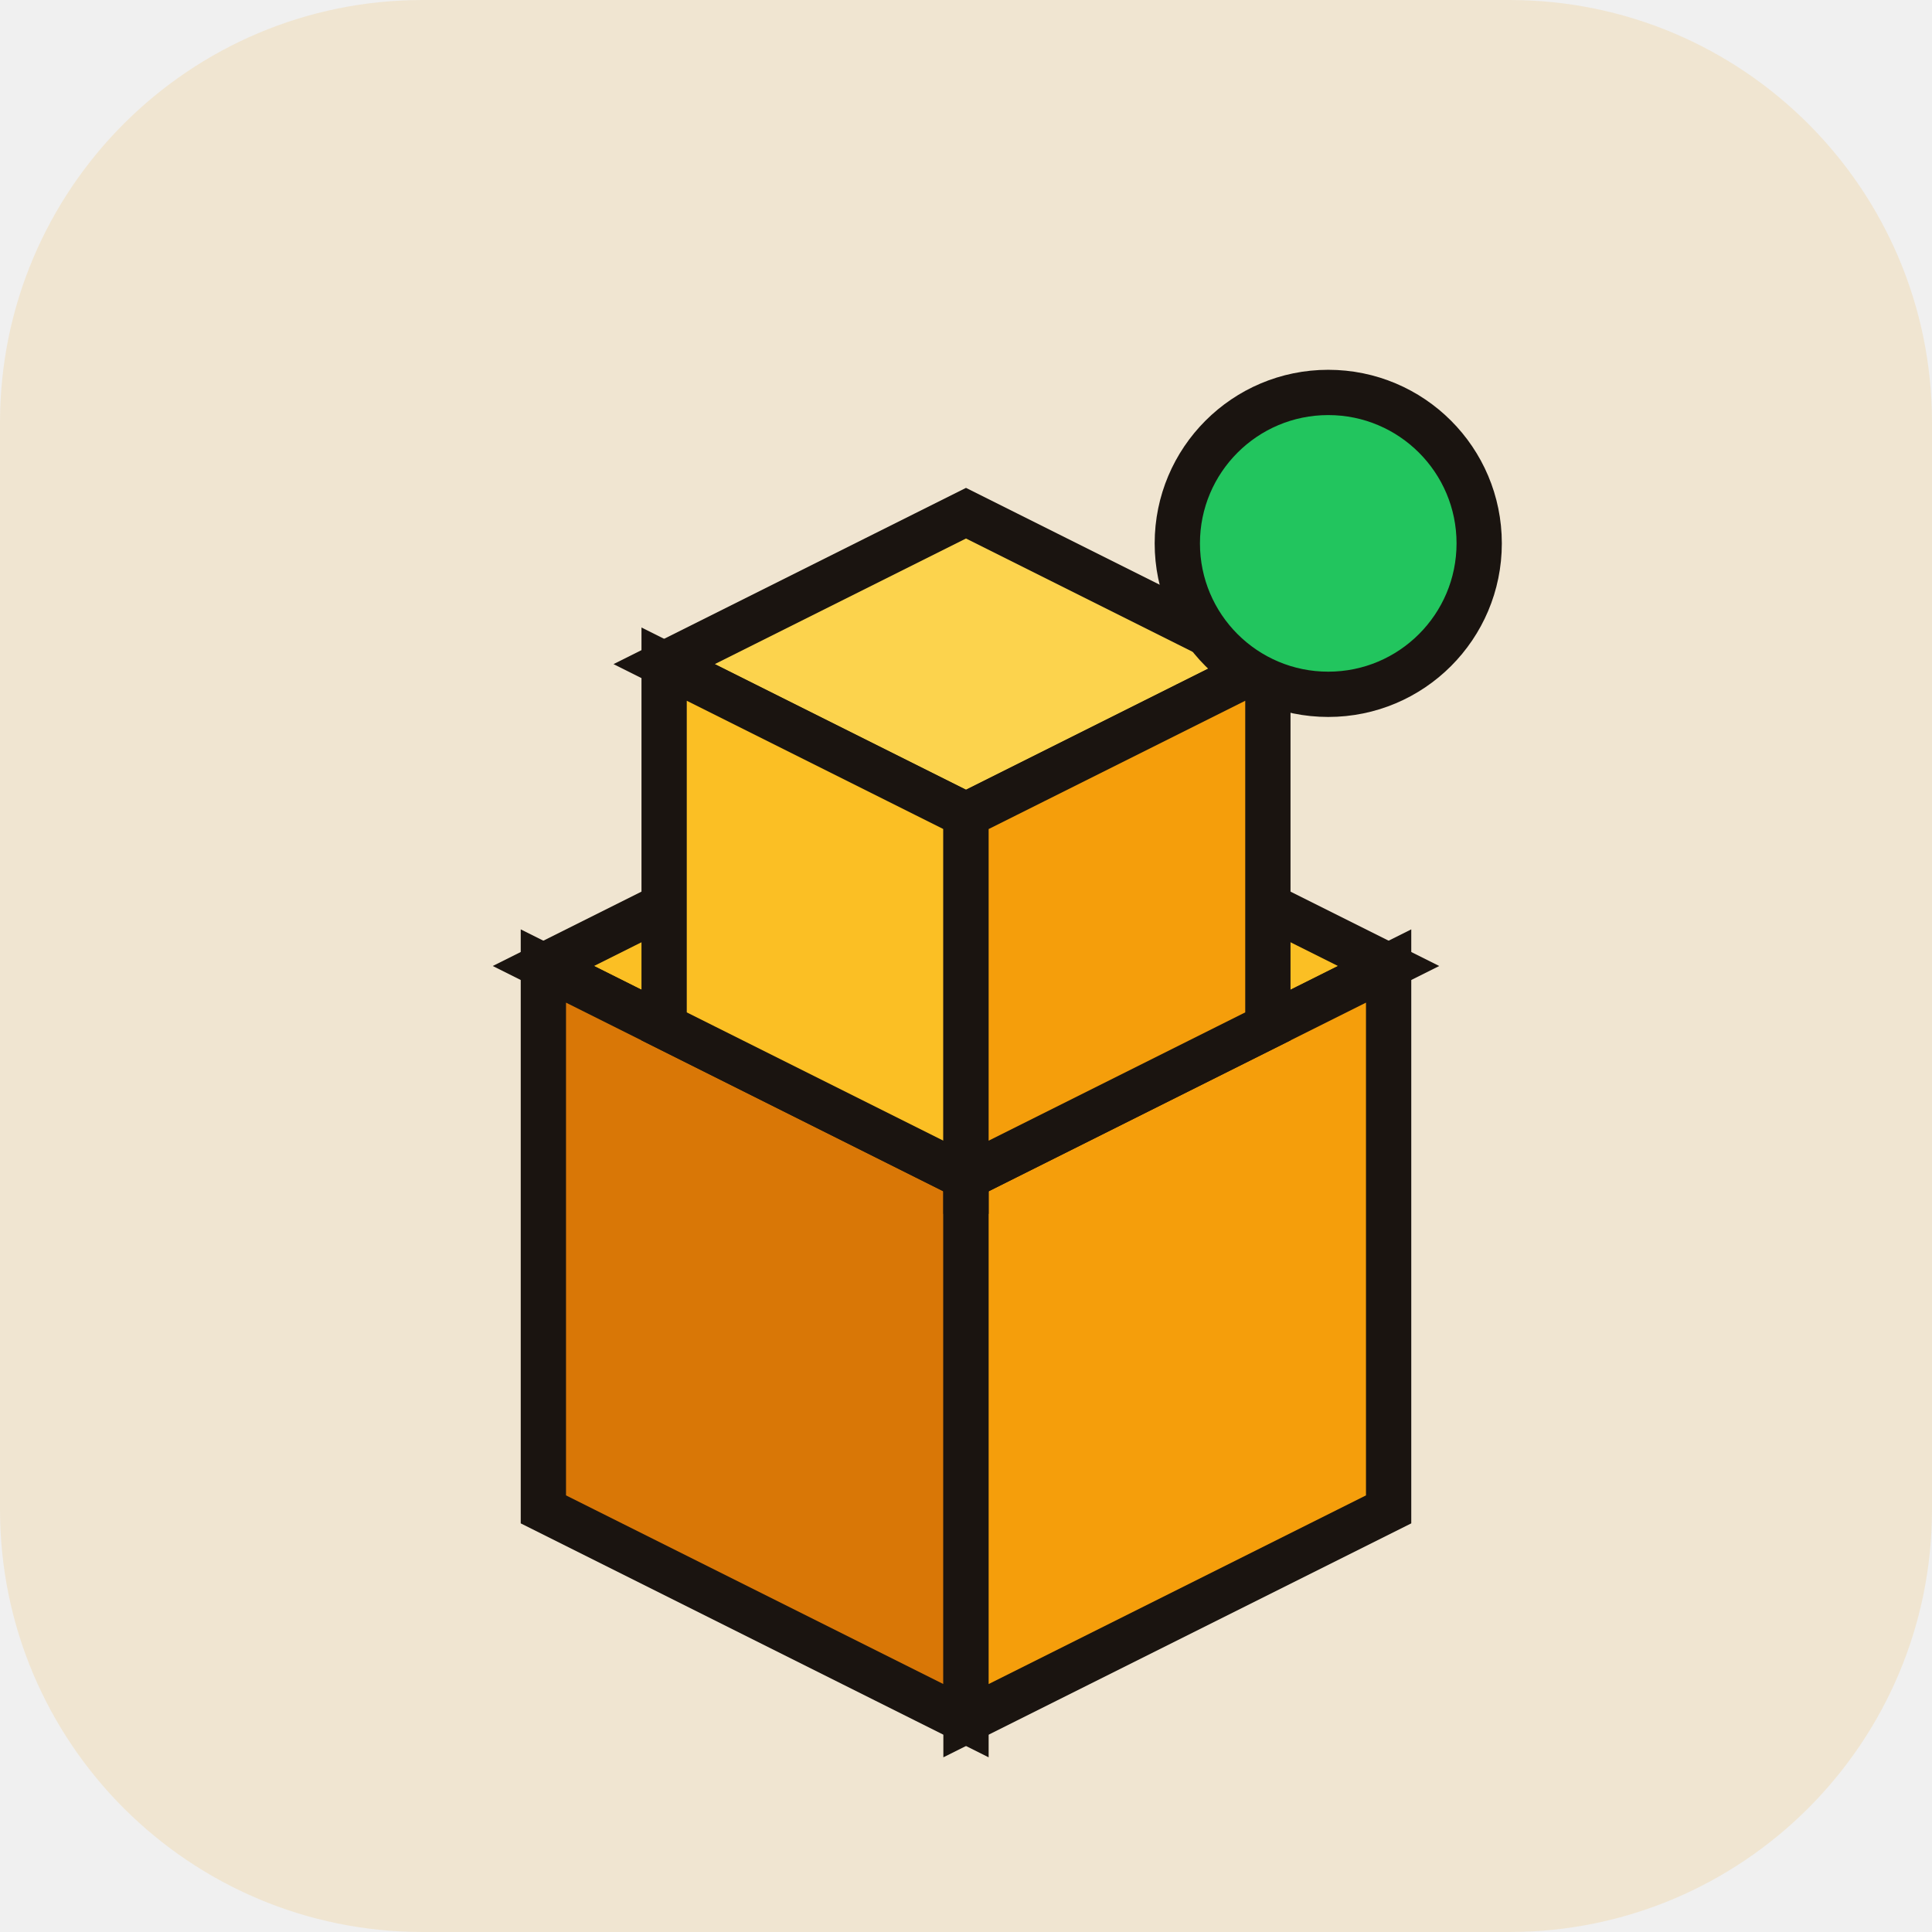
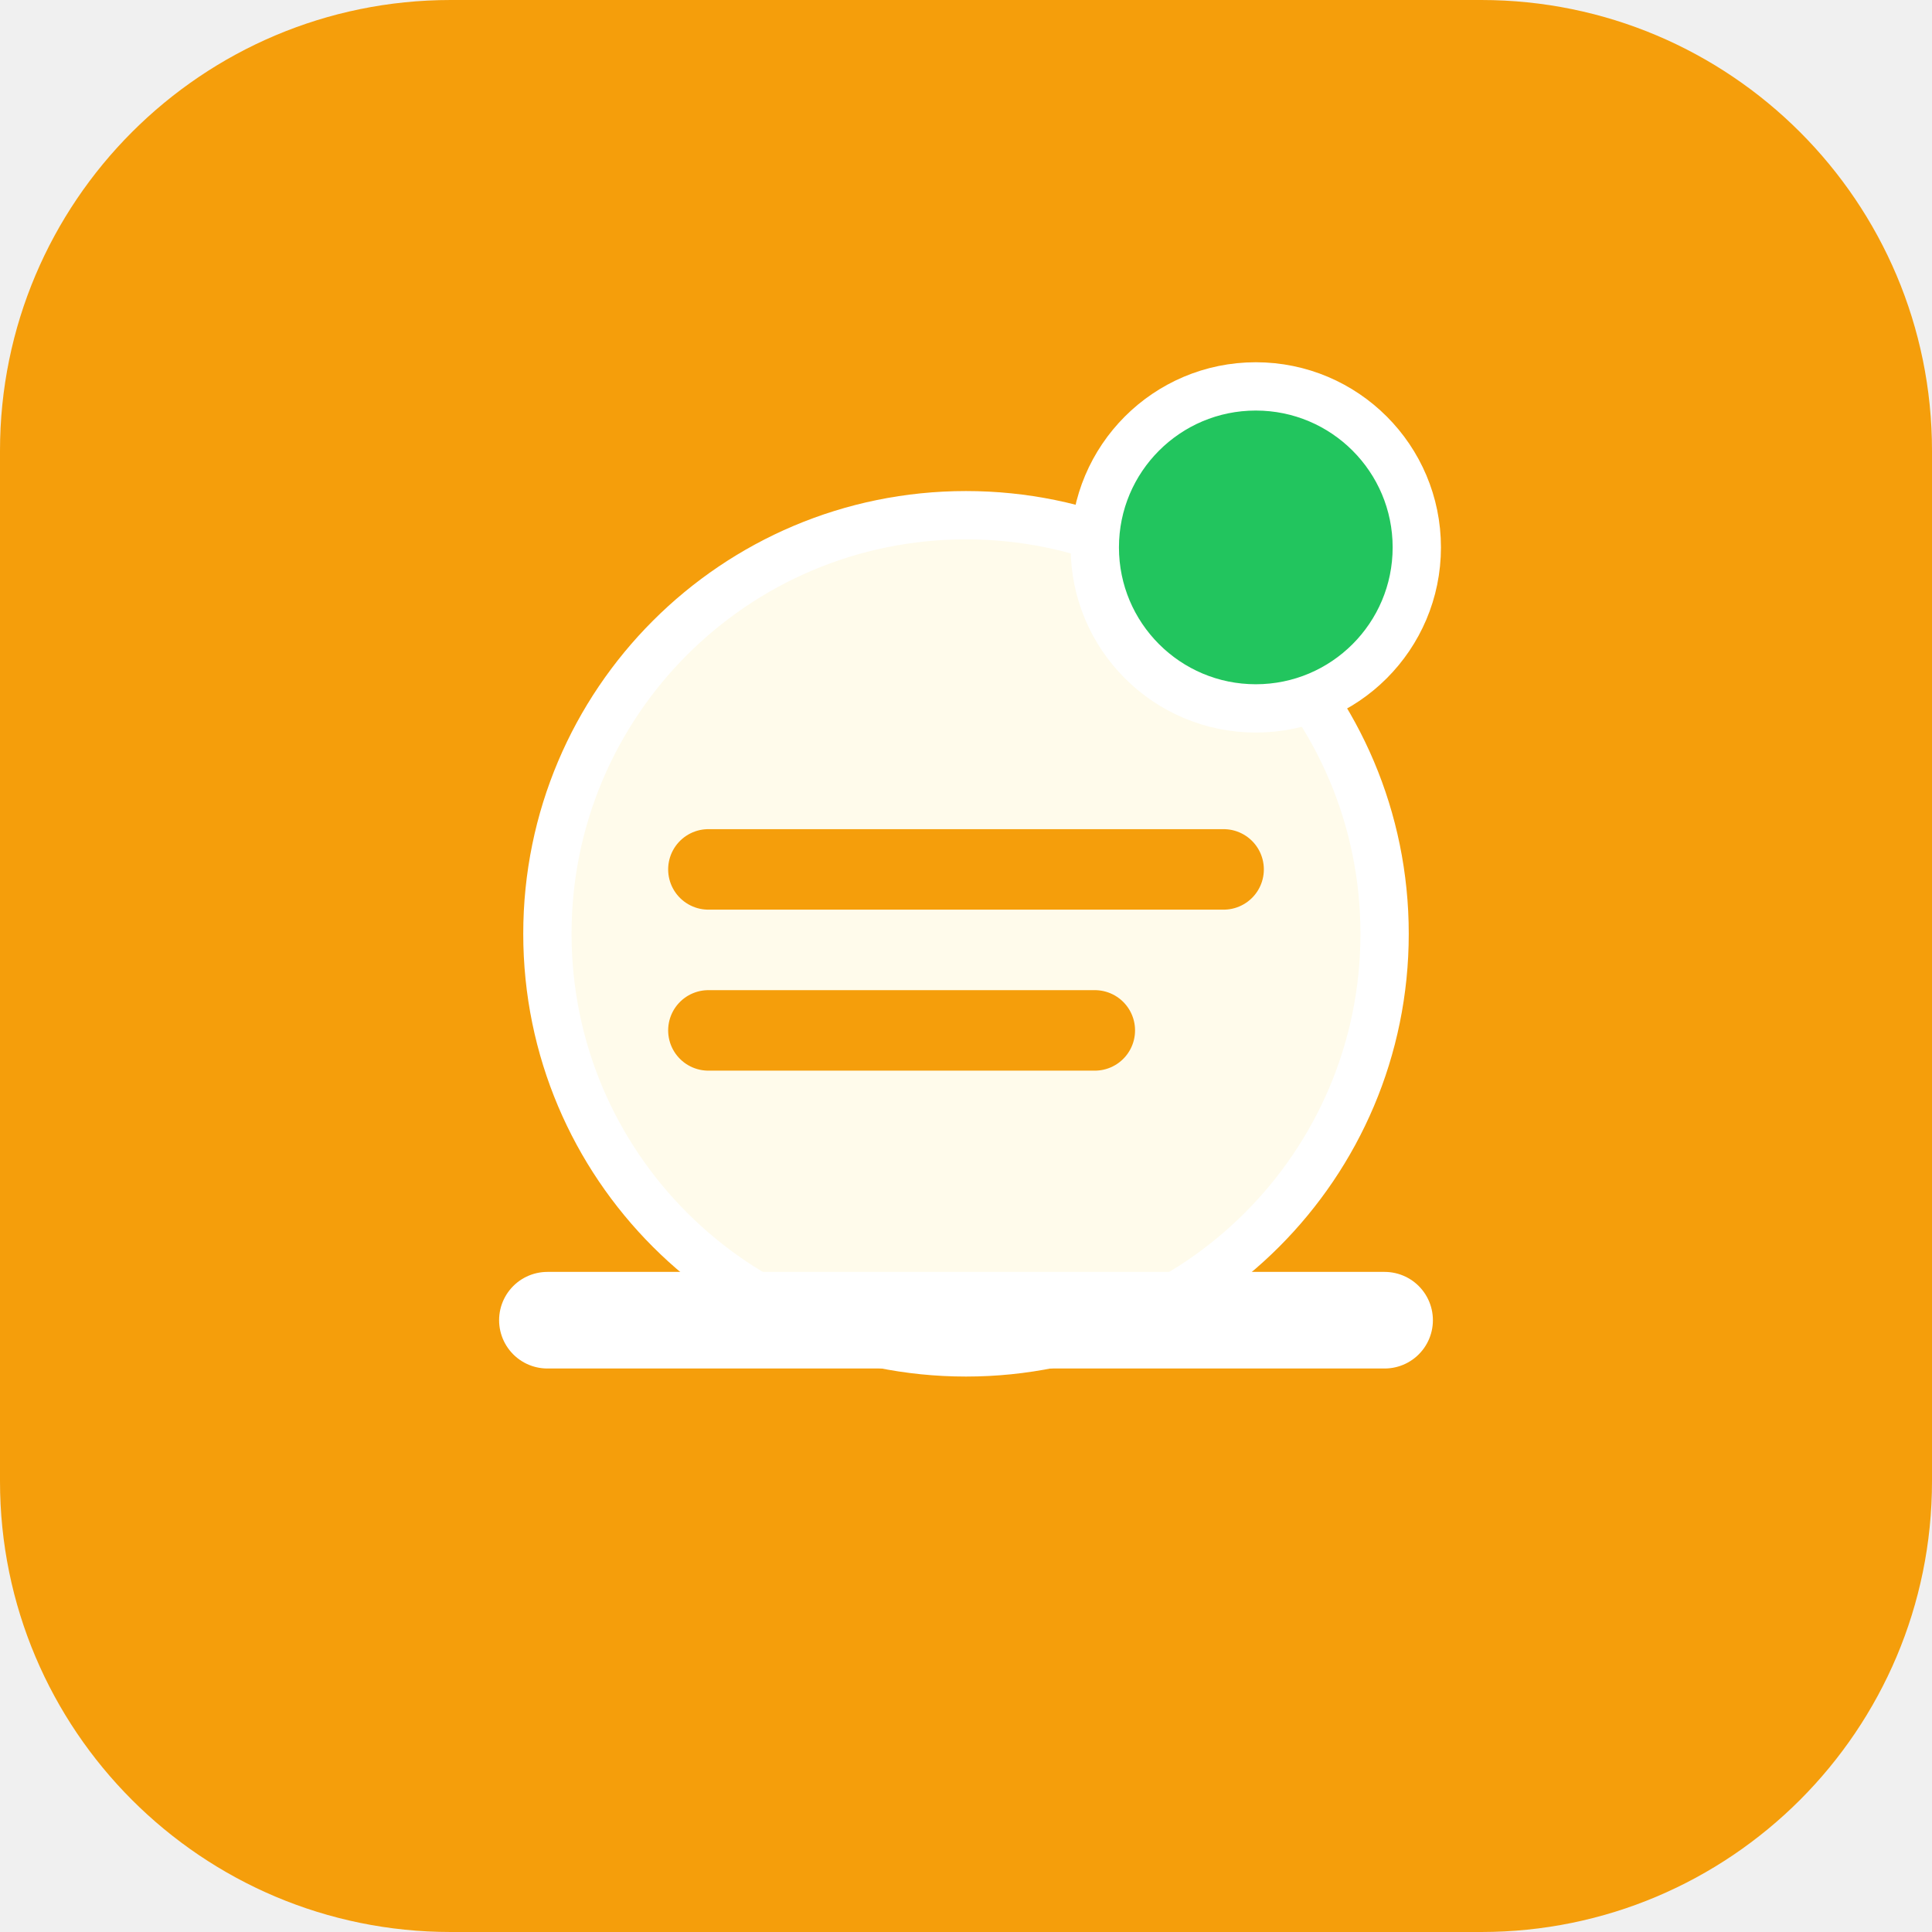
- <svg xmlns="http://www.w3.org/2000/svg" viewBox="0 0 64 64" fill="none" role="img" aria-label="johnny isometric avatar">
-   <rect width="64" height="64" rx="14" fill="#f59e0b22" />
-   <g>
-     <polygon points="32,25 46,32 32,39 18,32" fill="#fbbf24" stroke="#1a1410" stroke-width="1.5" />
-     <polygon points="18,32 32,39 32,57 18,50" fill="#d97706" stroke="#1a1410" stroke-width="1.5" />
-     <polygon points="32,39 46,32 46,50 32,57" fill="#f59e0b" stroke="#1a1410" stroke-width="1.5" />
-     <polygon points="32,17 42,22 32,27 22,22" fill="#fcd34d" stroke="#1a1410" stroke-width="1.5" />
-     <polygon points="22,22 32,27 32,39 22,34" fill="#fbbf24" stroke="#1a1410" stroke-width="1.5" />
-     <polygon points="32,27 42,22 42,34 32,39" fill="#f59e0b" stroke="#1a1410" stroke-width="1.5" />
-     <circle cx="44" cy="18" r="5" fill="#22c55e" stroke="#1a1410" stroke-width="1.5" />
-   </g>
+ <svg xmlns="http://www.w3.org/2000/svg" viewBox="0 0 120 120" fill="none">
+   <rect width="120" height="120" rx="28" fill="#f59e0b" />
+   <circle cx="60" cy="58" r="26" fill="#fffbeb" stroke="#fff" stroke-width="3" />
+   <path d="M44 54h32M44 64h24" stroke="#f59e0b" stroke-width="5" stroke-linecap="round" />
+   <path d="M34 82h52" stroke="#fff" stroke-width="6" stroke-linecap="round" />
+   <circle cx="78" cy="34" r="10" fill="#22c55e" stroke="#fff" stroke-width="3" />
</svg>
